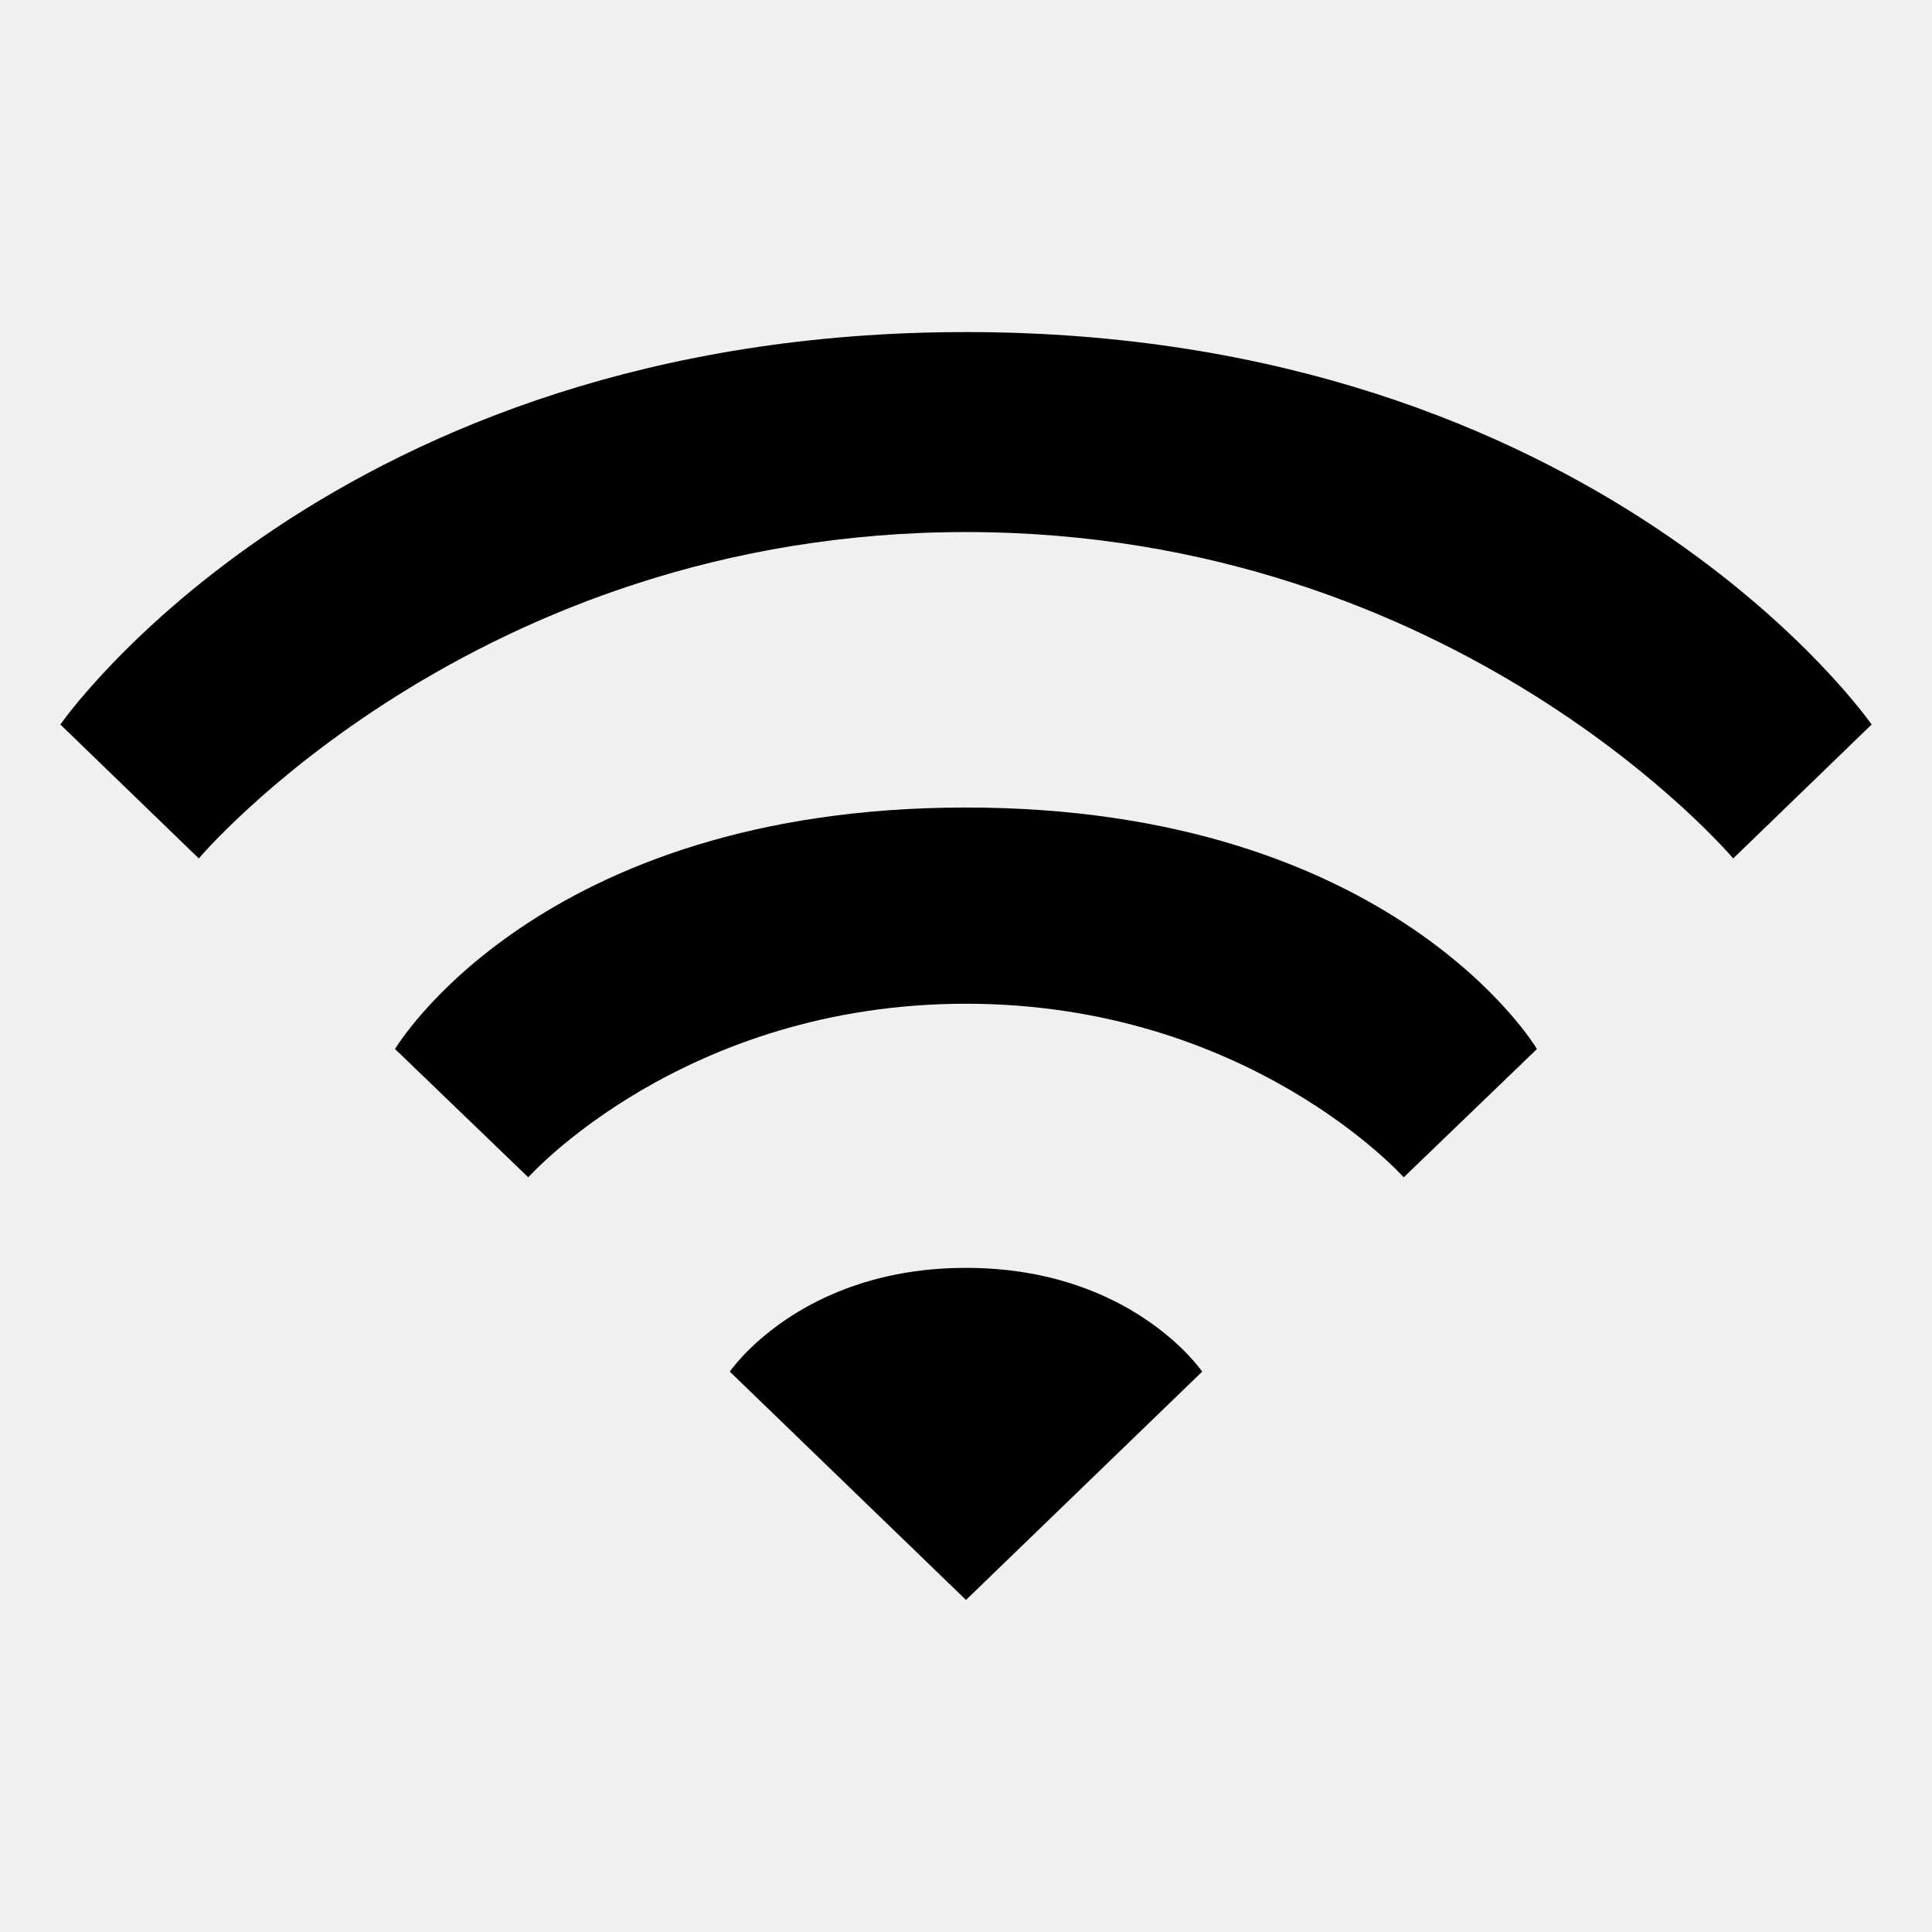
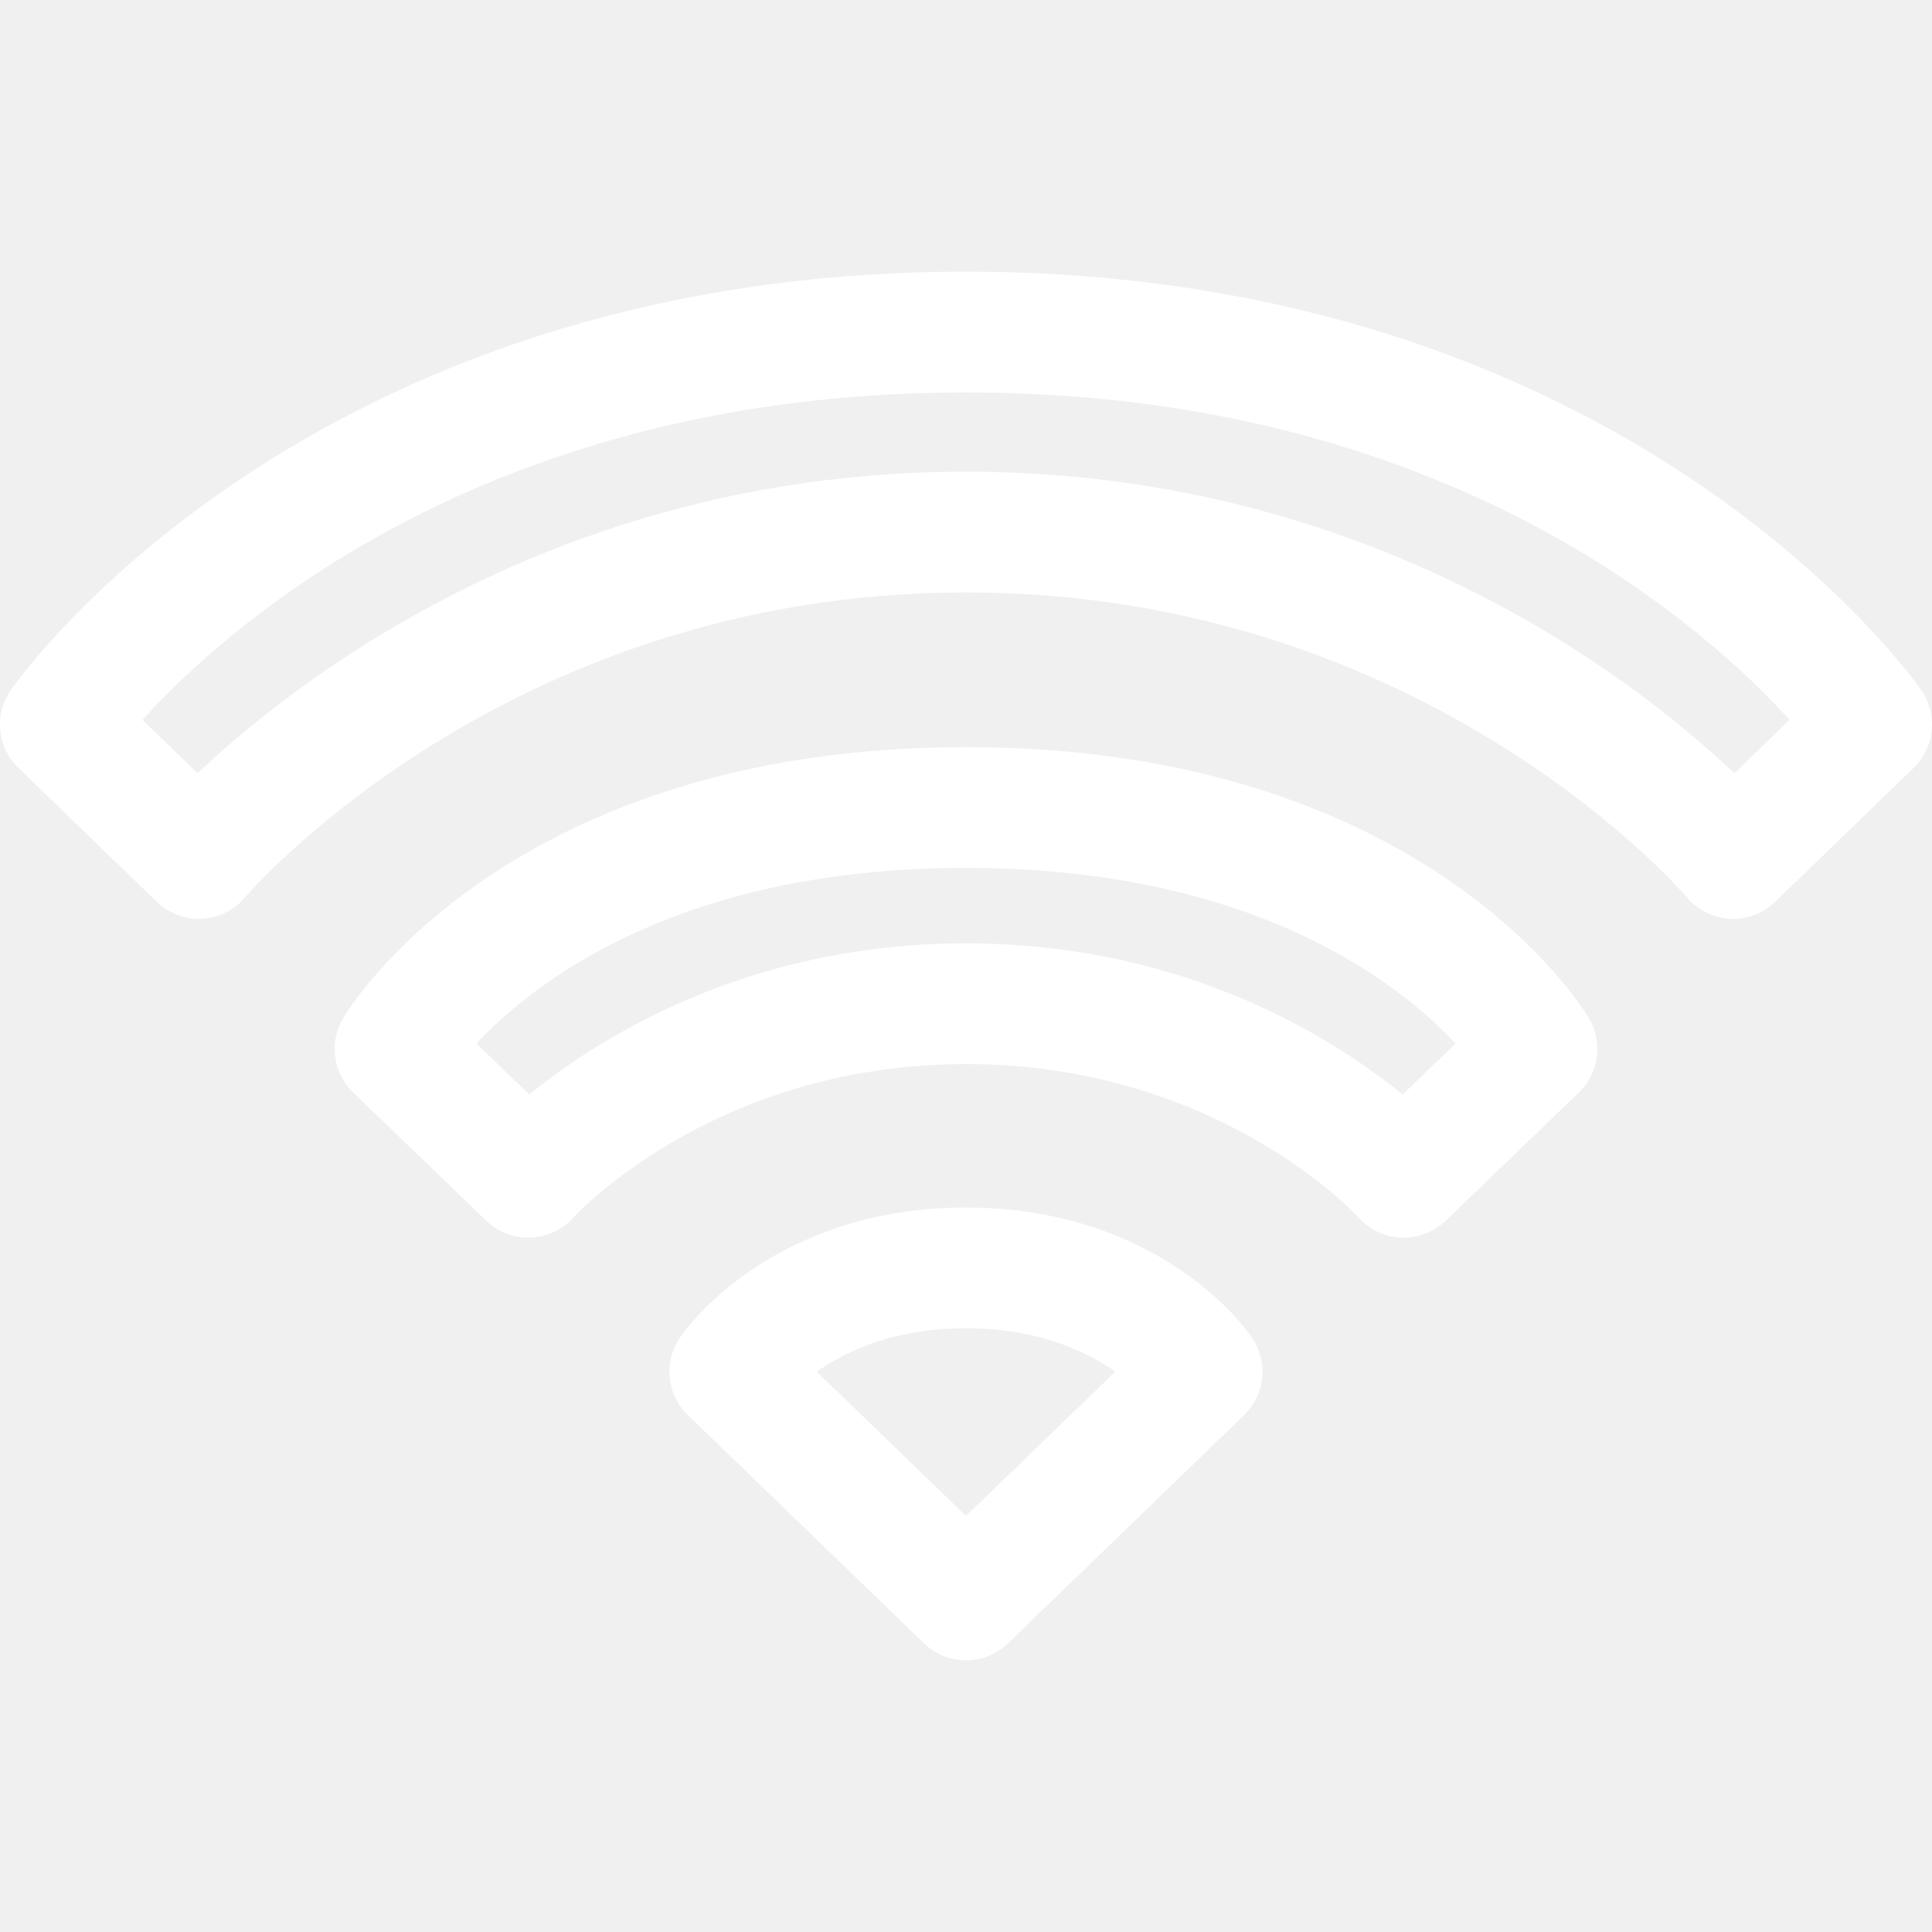
- <svg xmlns="http://www.w3.org/2000/svg" class="ionicon ionicon-fill-none" viewBox="0 0 512 512">
-   <path d="M318.586 363.5L256 424l-62.586-60.5S212 336 256 336s62.586 27.5 62.586 27.5zM407.31 278L372 312s-41-46-116-46-116 46-116 46l-35.31-34S142.5 214 256 214s151.31 64 151.31 64z" stroke-linecap="round" stroke-linejoin="round" class="ionicon-stroke-width" />
-   <path d="M496 192l-36.69 35.5S386.5 141 256 141 52.69 227.5 52.69 227.5L16 192S88 88 256 88s240 104 240 104z" stroke-linecap="round" stroke-linejoin="round" class="ionicon-stroke-width" />
+ <svg xmlns="http://www.w3.org/2000/svg" viewBox="0 0 512 512">
+   <path stroke-width="32" stroke="white" fill="none" d="M318.586 363.5L256 424l-62.586-60.5S212 336 256 336s62.586 27.5 62.586 27.5zM407.31 278L372 312s-41-46-116-46-116 46-116 46l-35.31-34S142.5 214 256 214s151.31 64 151.31 64z" stroke-linecap="round" stroke-linejoin="round" />
+   <path stroke-width="32" stroke="white" fill="none" d="M496 192l-36.69 35.5S386.5 141 256 141 52.69 227.5 52.69 227.5L16 192S88 88 256 88s240 104 240 104z" stroke-linecap="round" stroke-linejoin="round" />
</svg>
